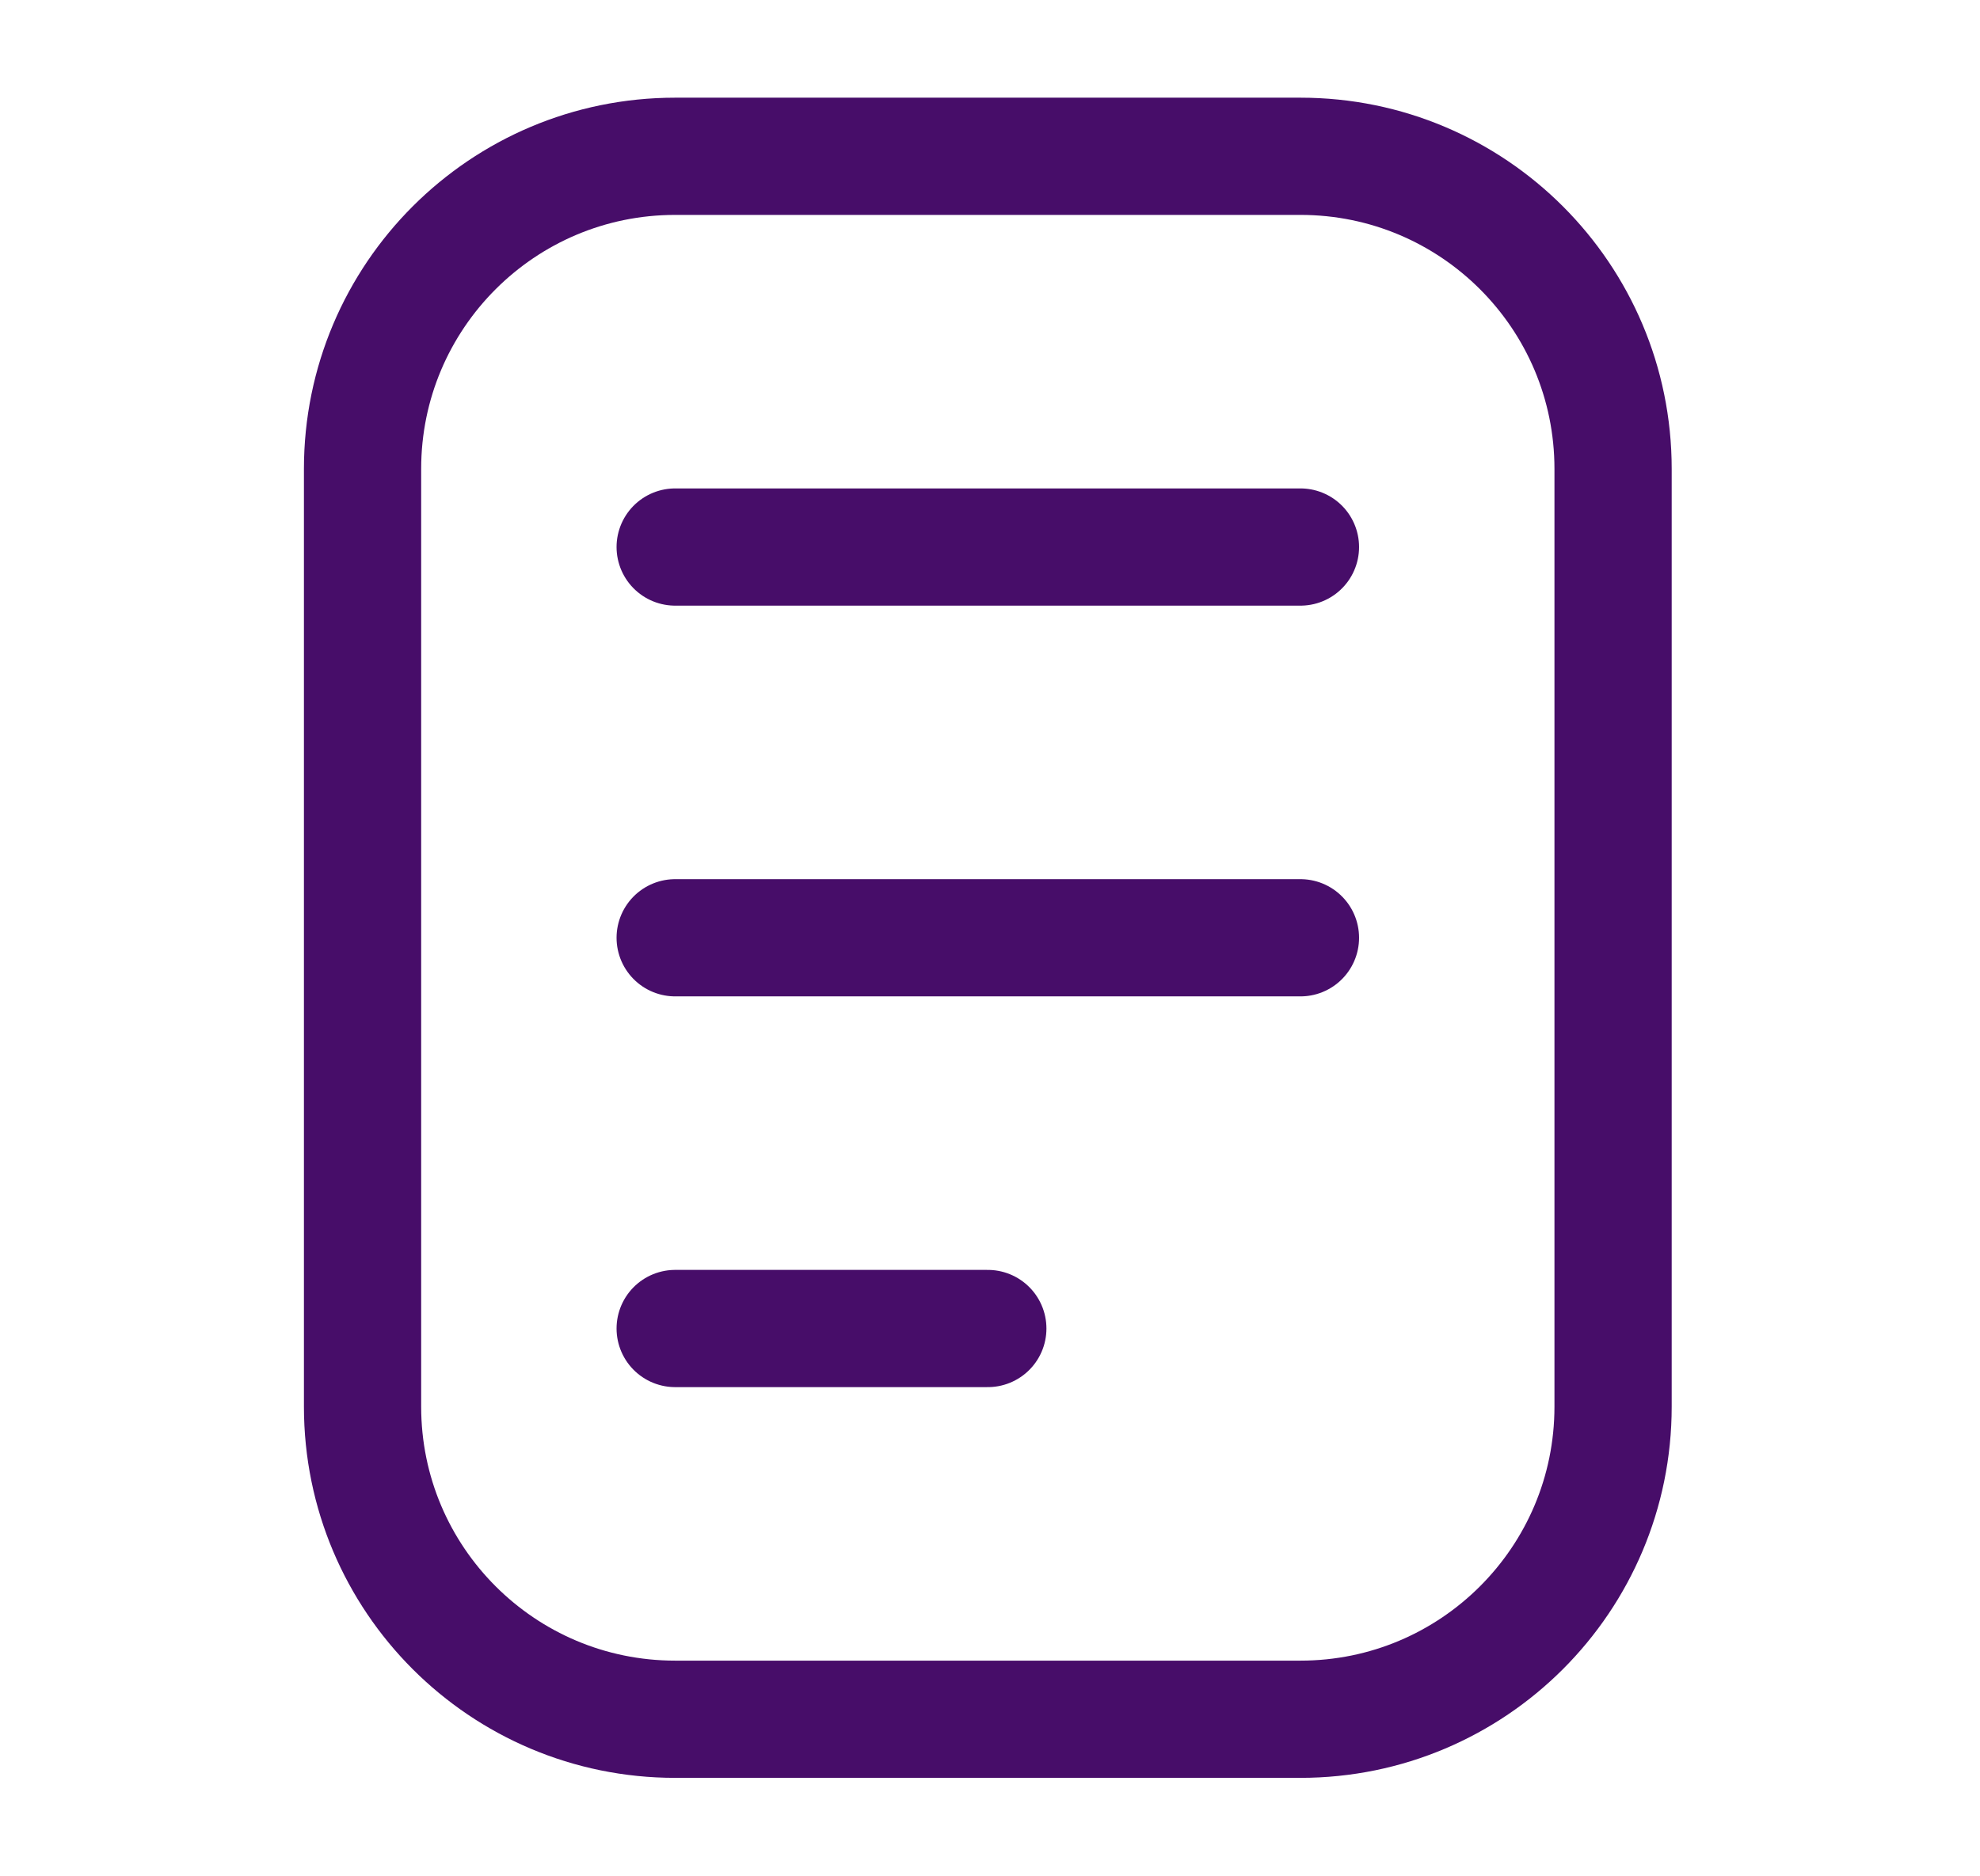
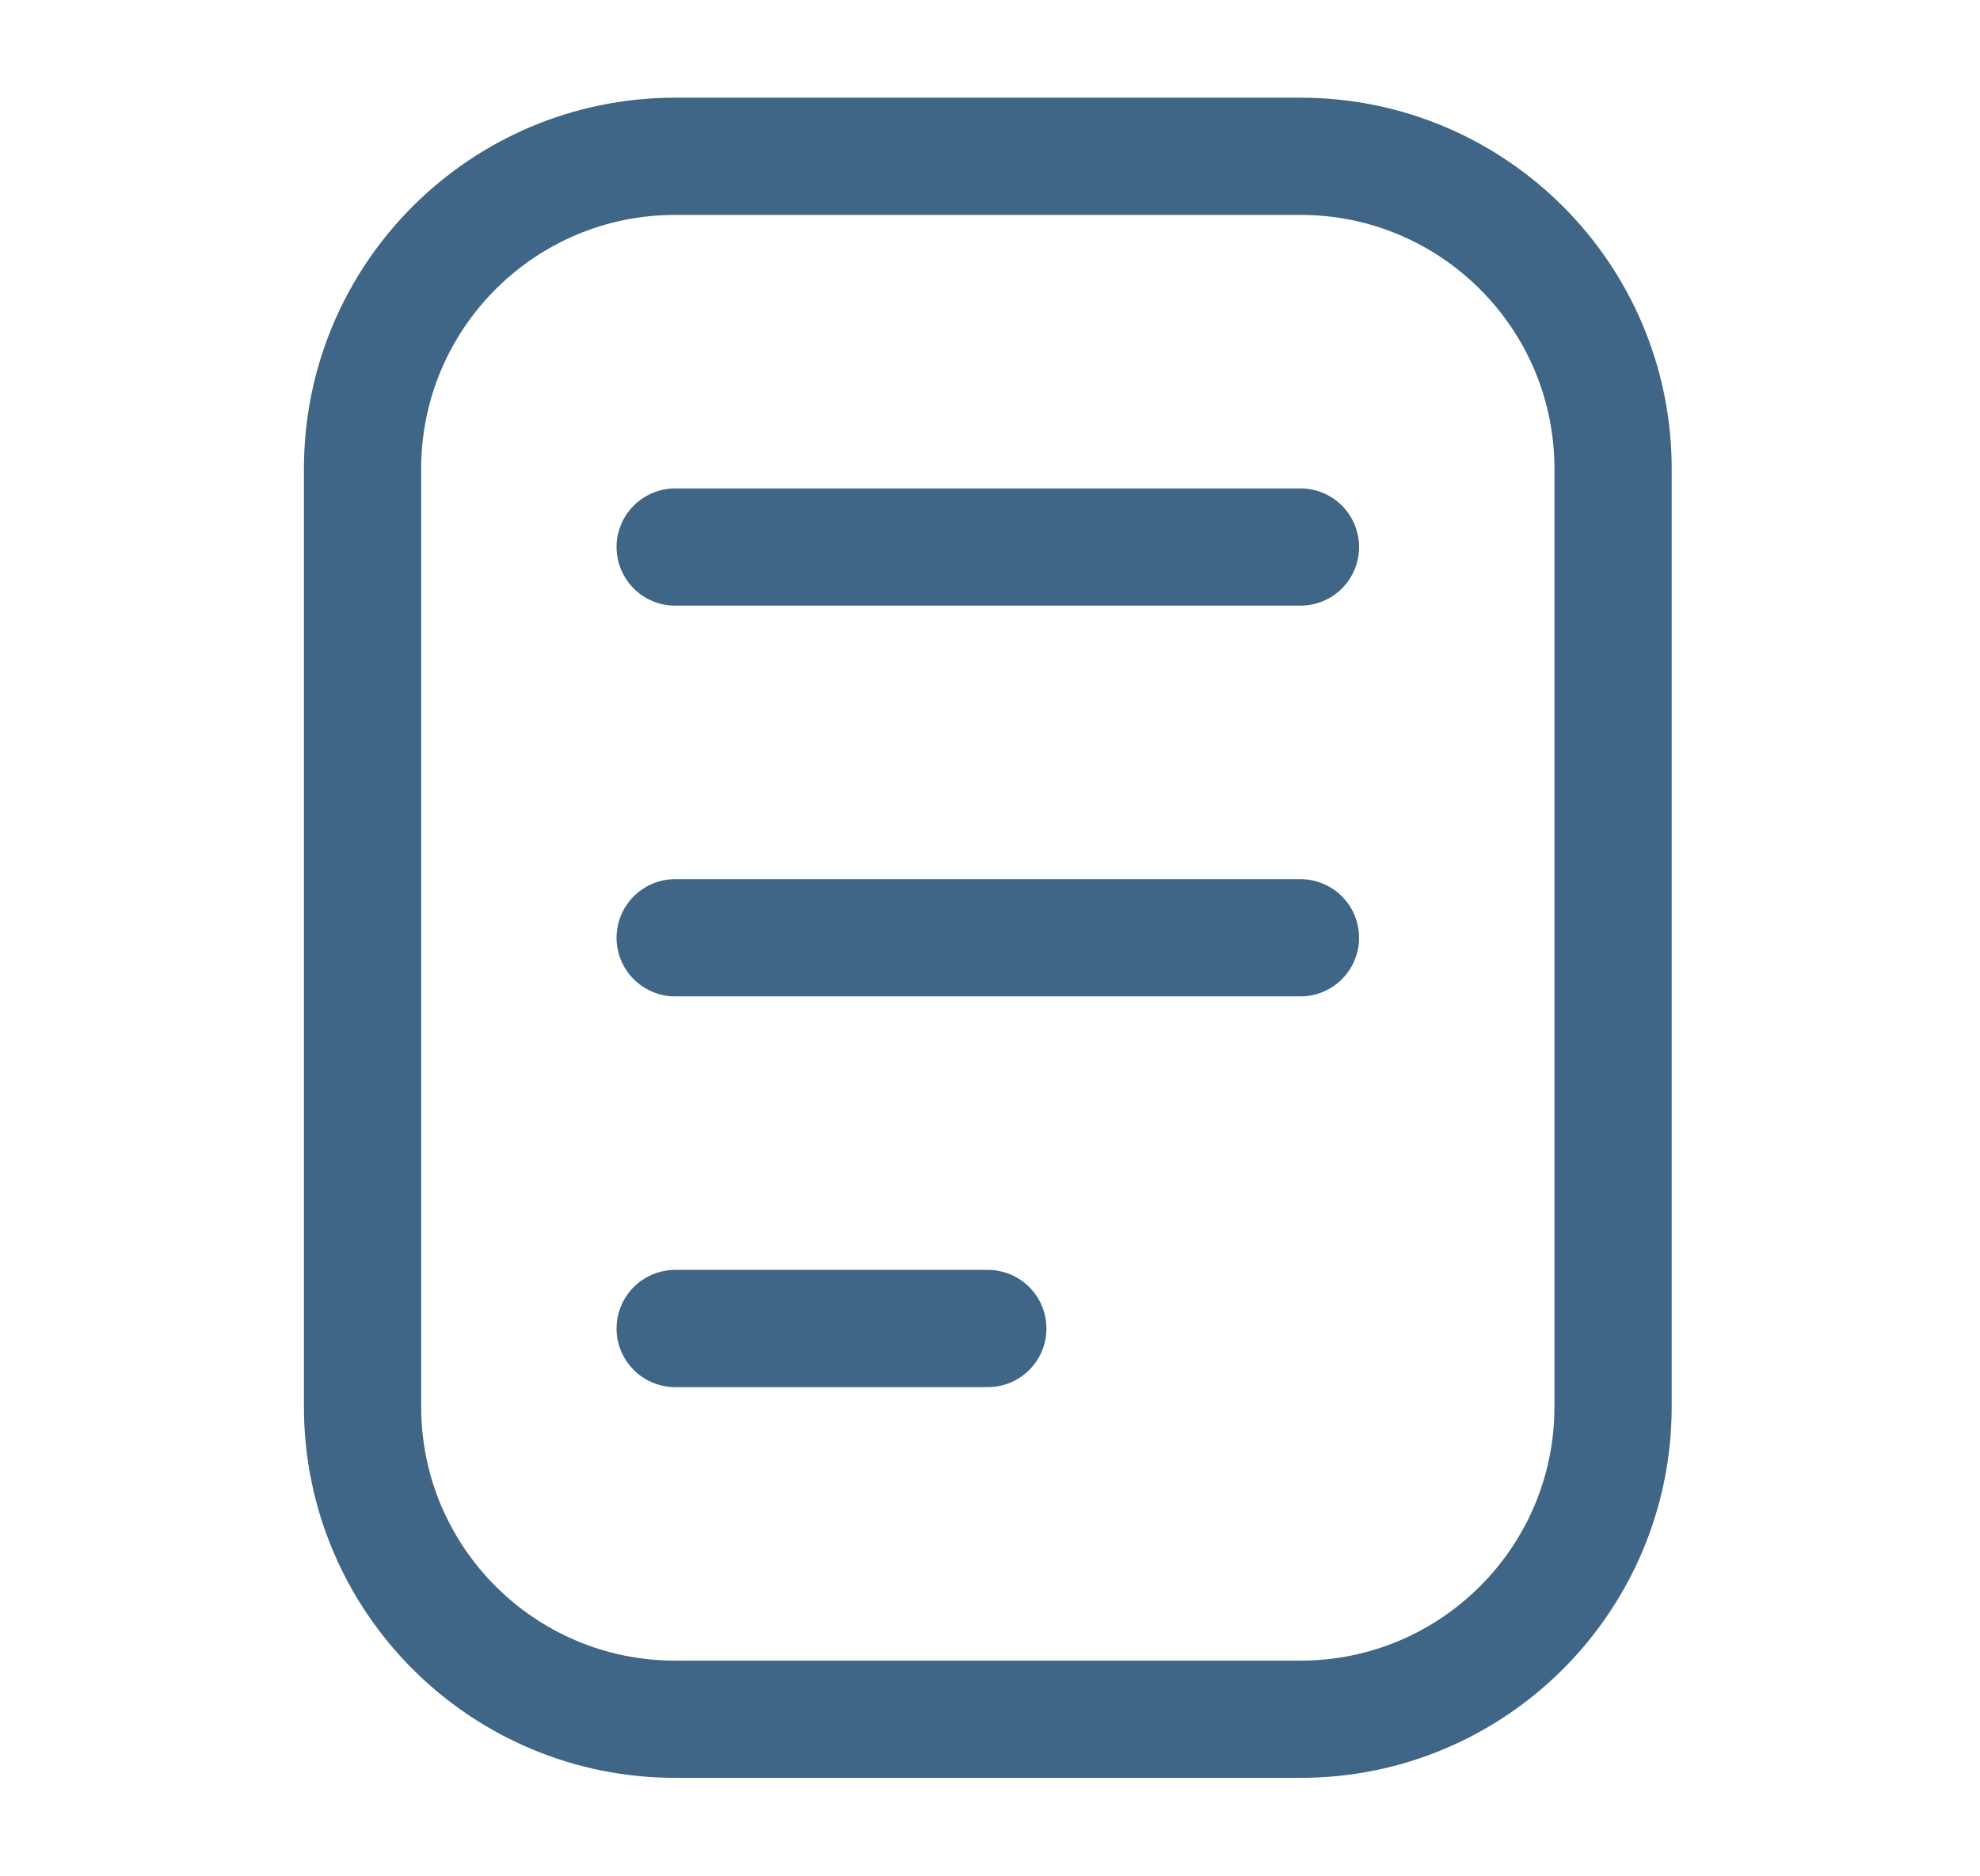
<svg xmlns="http://www.w3.org/2000/svg" width="19" height="18" viewBox="0 0 19 18" fill="none">
-   <rect x="3.479" y="1.5" width="12" height="15" rx="3" stroke="#470D69" stroke-width="1.125" />
-   <path d="M6.479 5.25H12.479" stroke="#470D69" stroke-width="1.125" stroke-linecap="round" />
-   <path d="M6.479 9H12.479" stroke="#470D69" stroke-width="1.125" stroke-linecap="round" />
-   <path d="M6.479 12.75H9.479" stroke="#470D69" stroke-width="1.125" stroke-linecap="round" />
+   <rect x="3.479" y="1.5" width="12" height="15" rx="3" stroke="#3f6587" stroke-width="1.125" />
+   <path d="M6.479 5.25H12.479" stroke="#3f6587" stroke-width="1.125" stroke-linecap="round" />
+   <path d="M6.479 9H12.479" stroke="#3f6587" stroke-width="1.125" stroke-linecap="round" />
+   <path d="M6.479 12.75H9.479" stroke="#3f6587" stroke-width="1.125" stroke-linecap="round" />
</svg>
